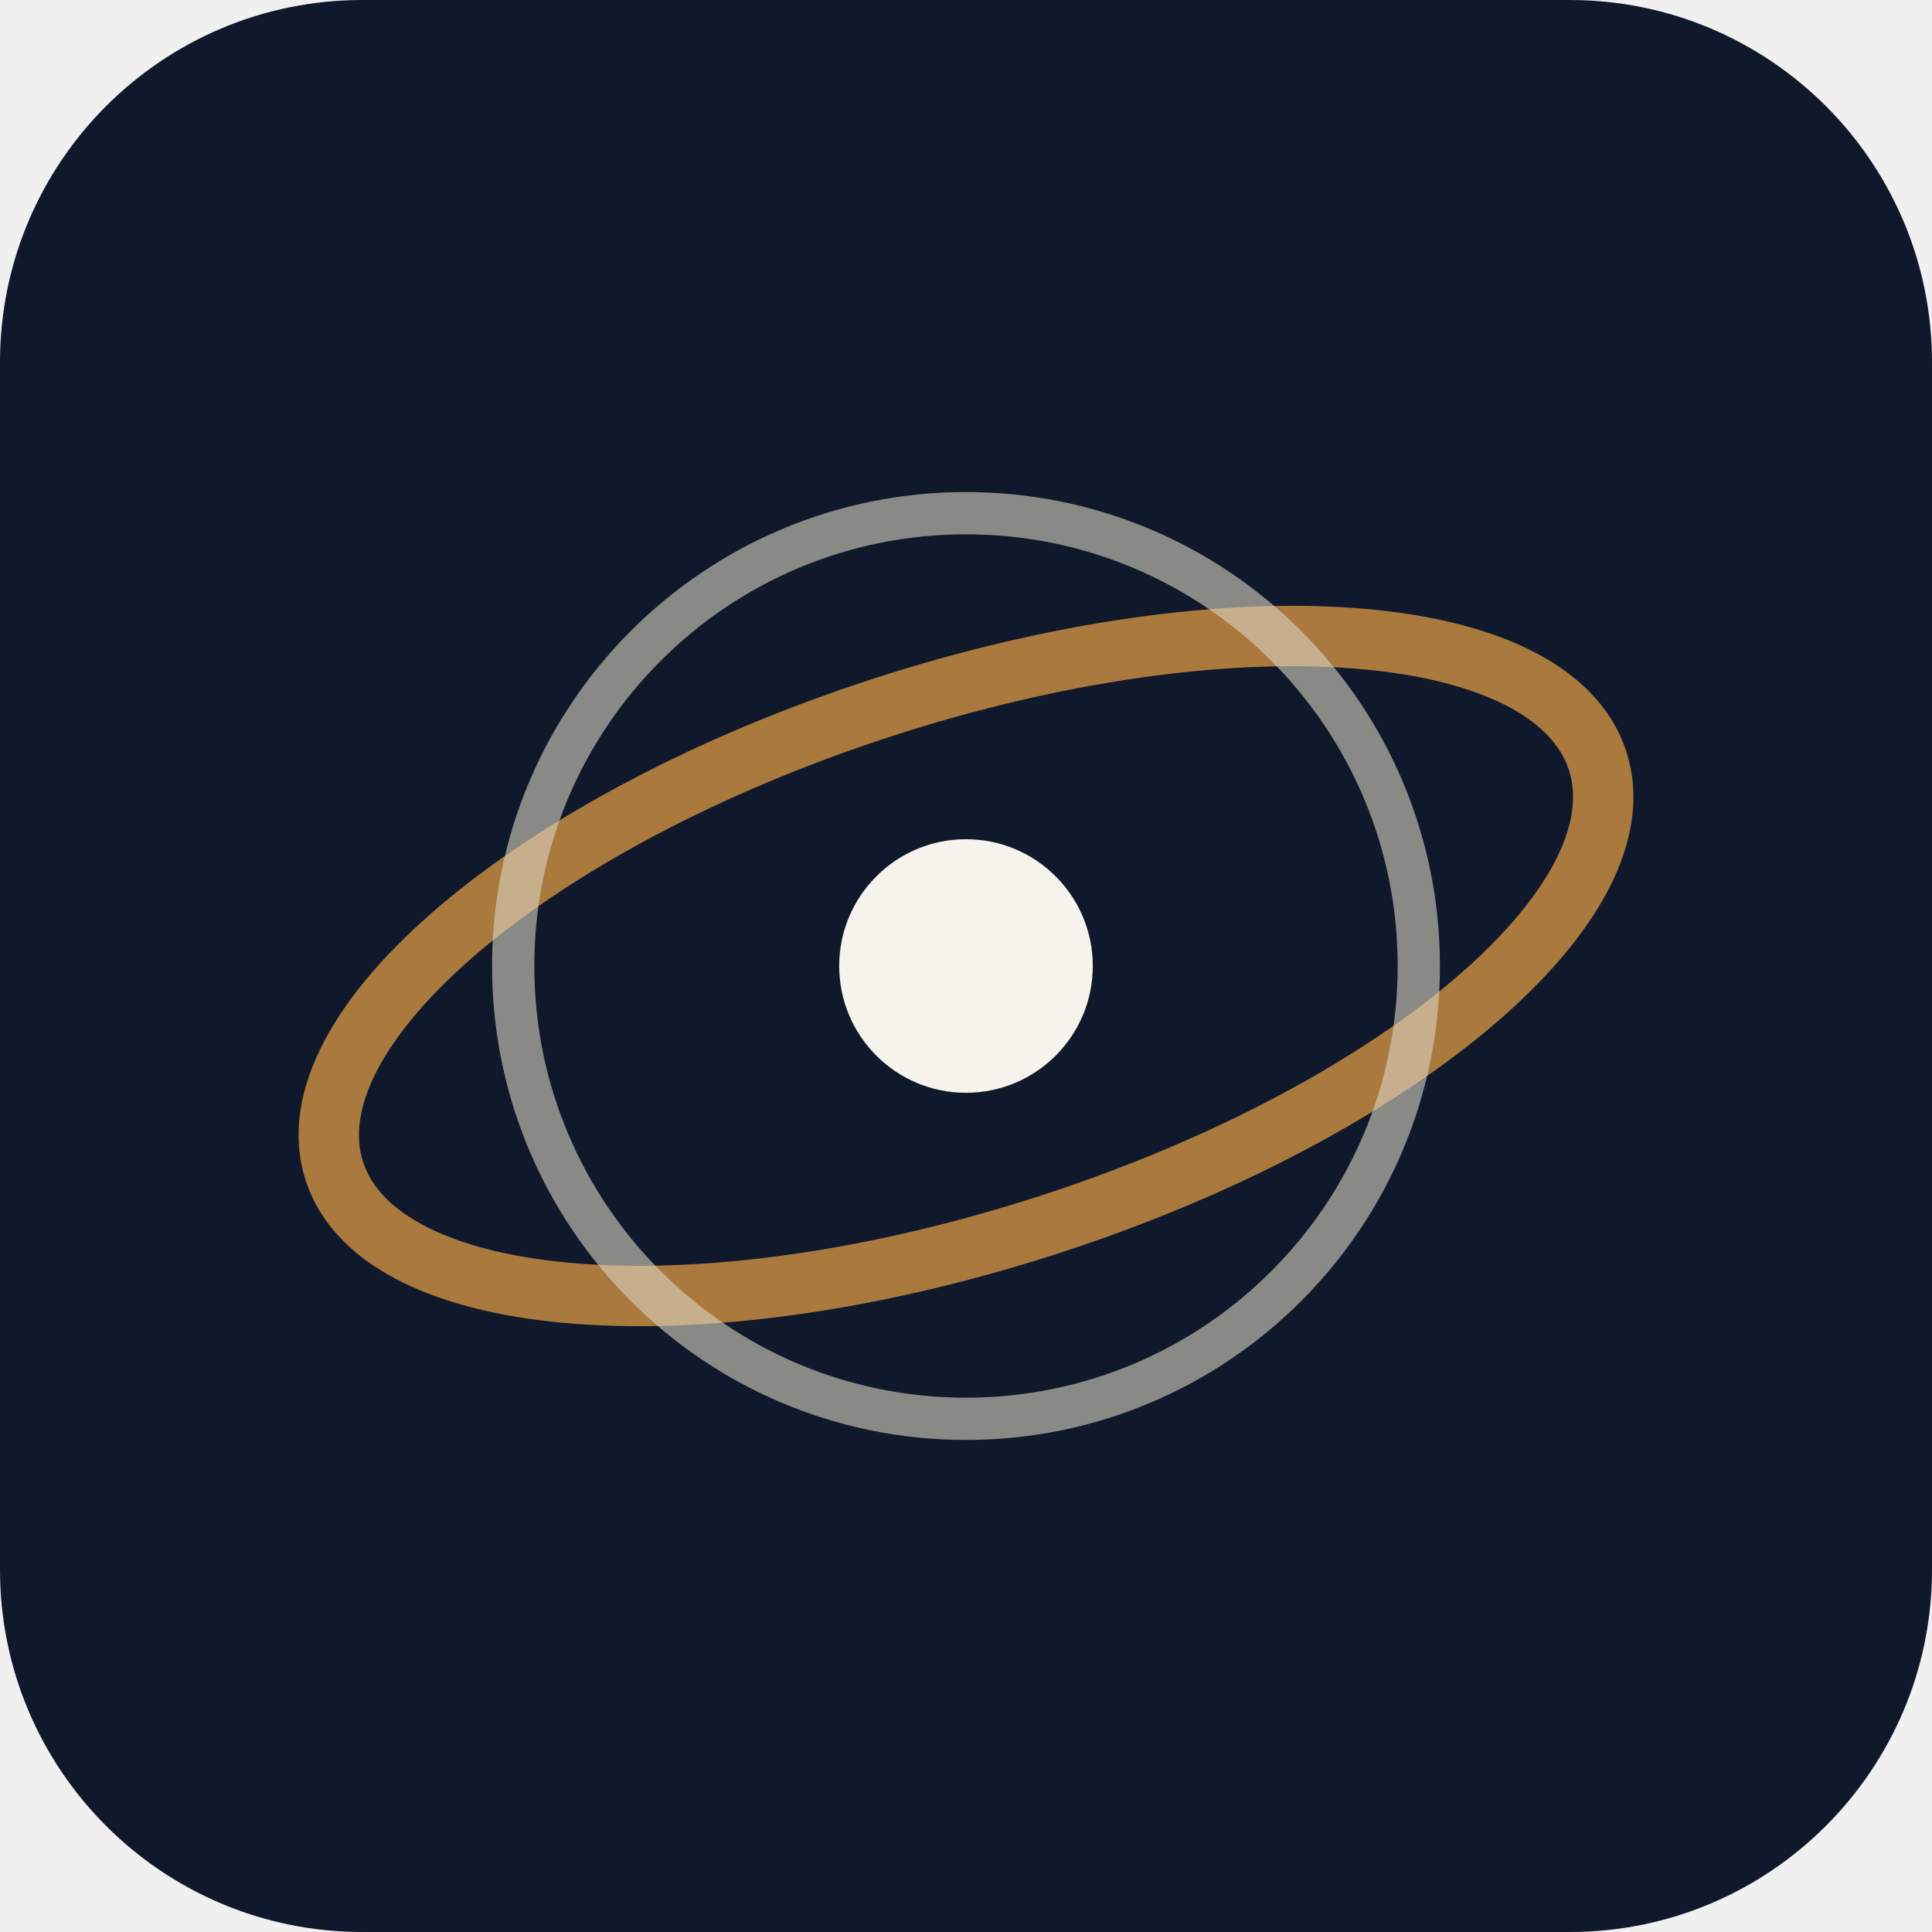
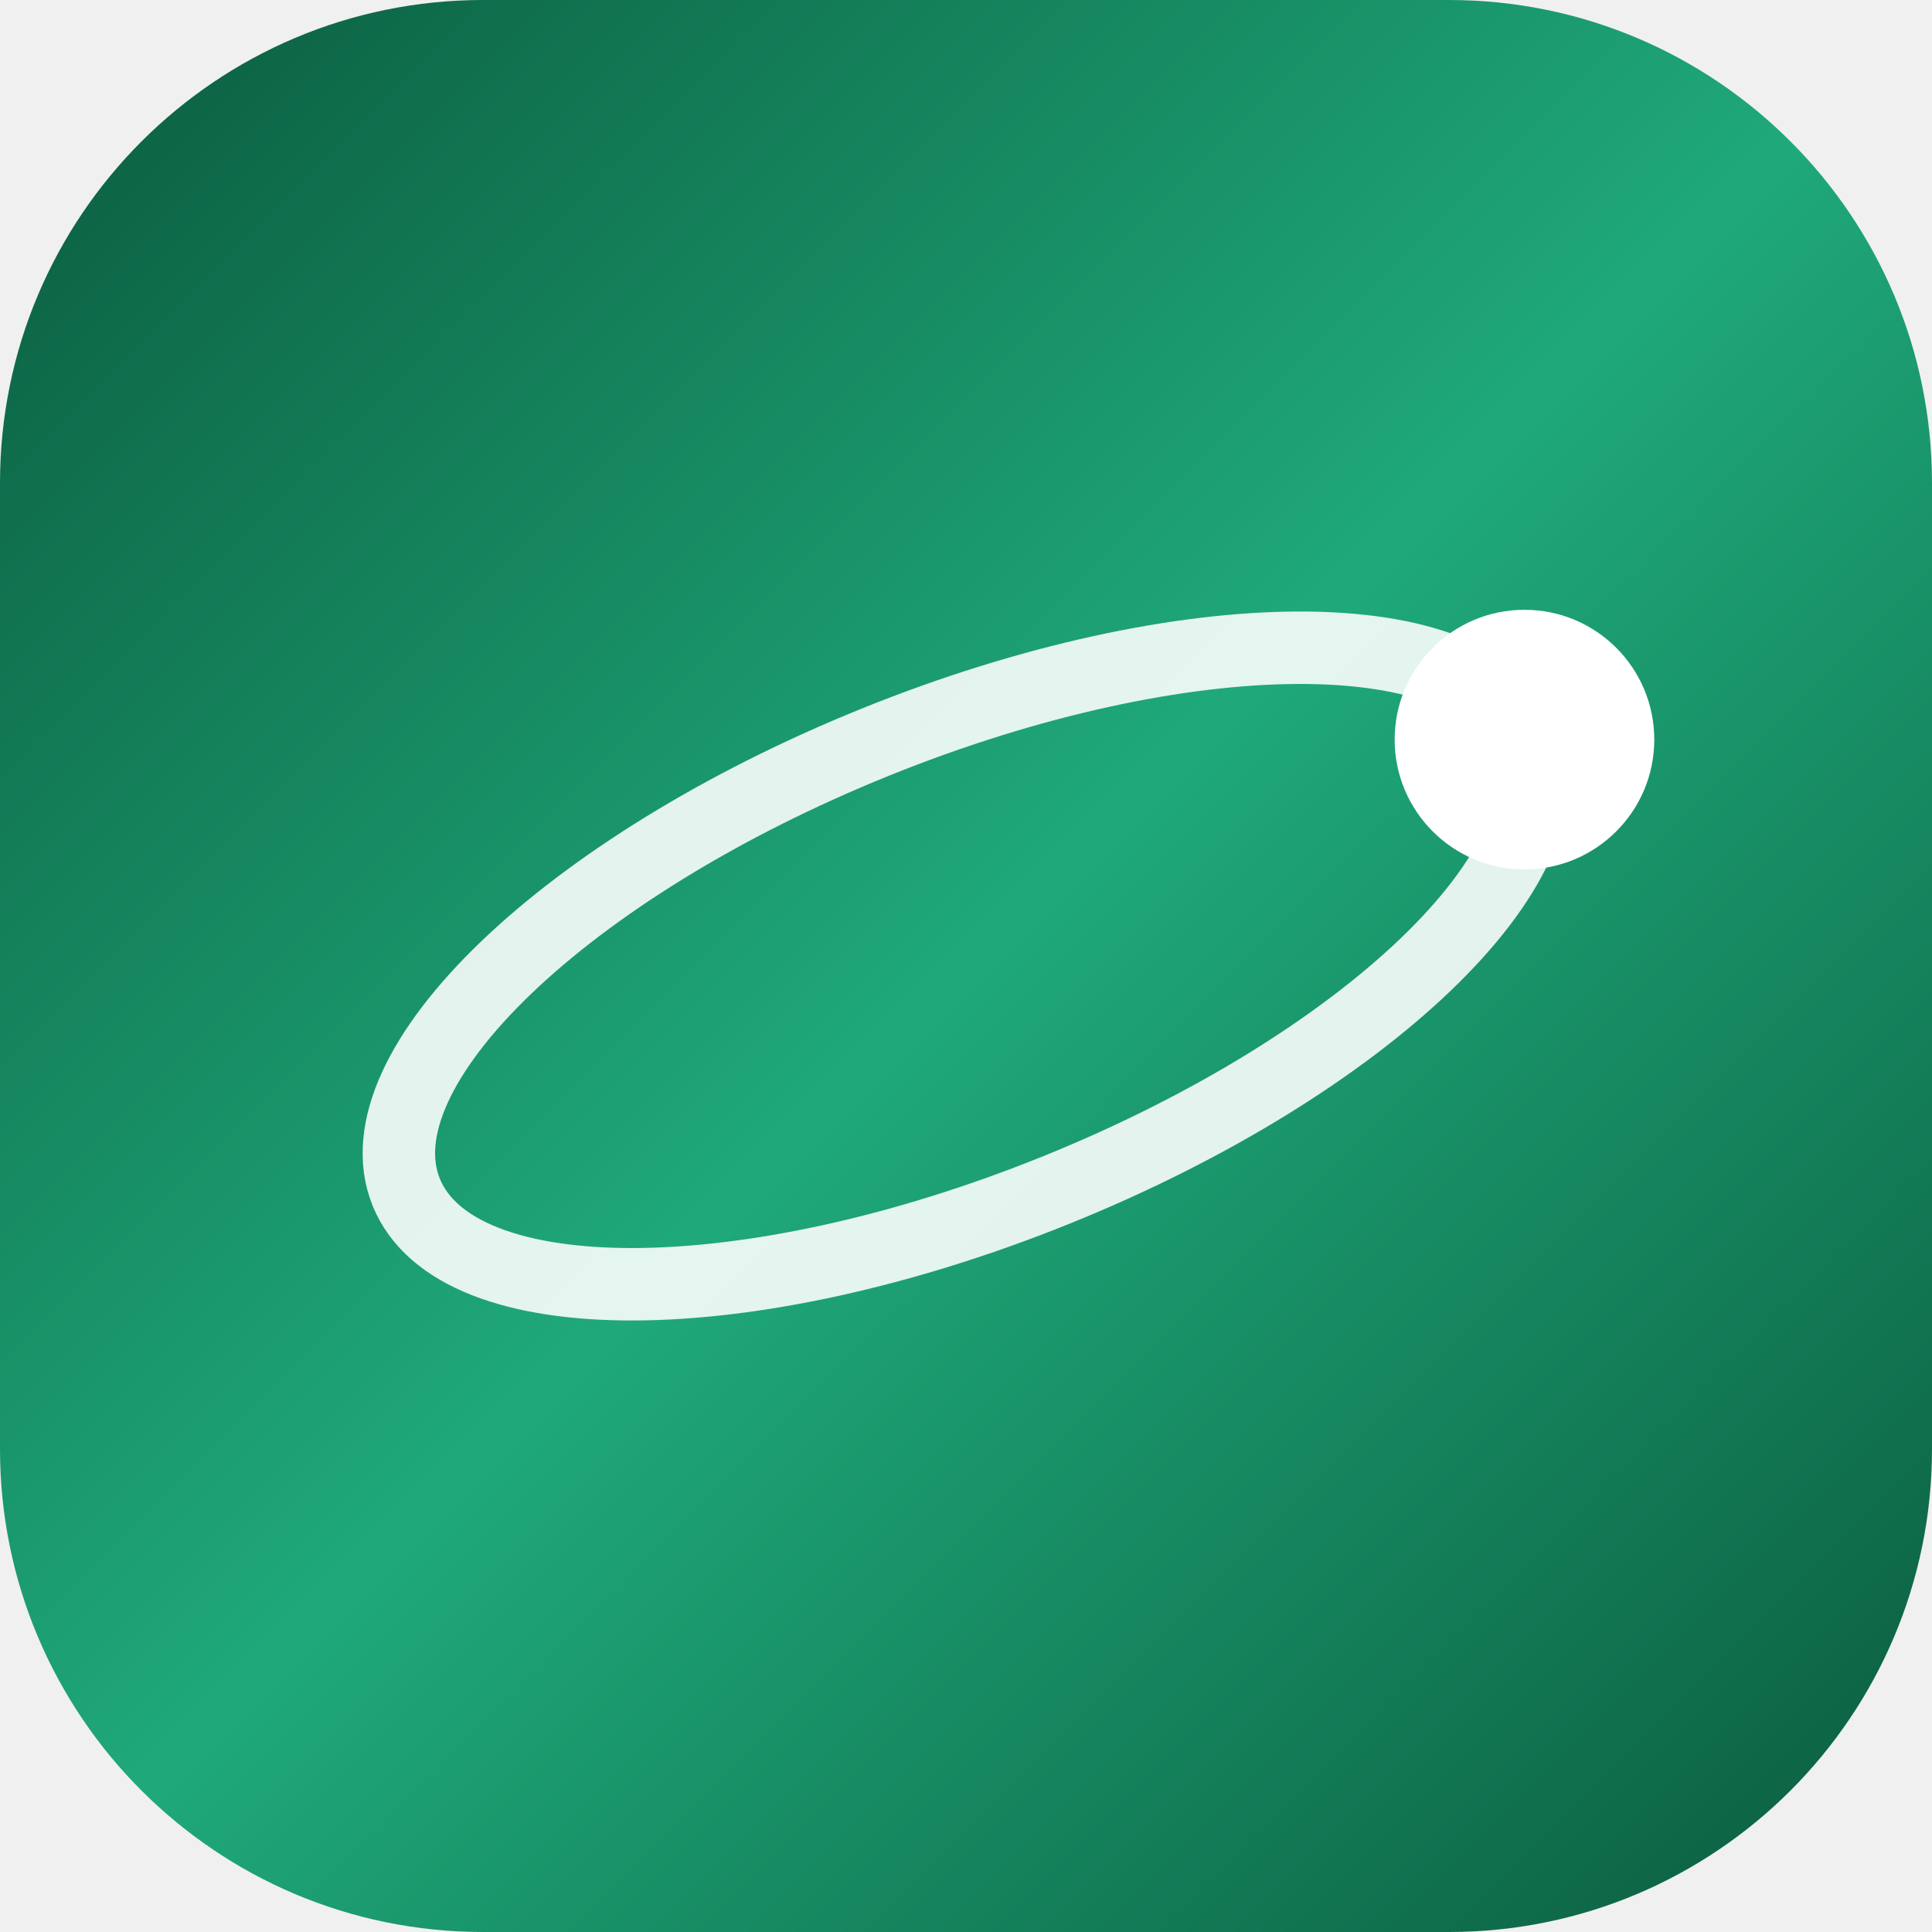
<svg xmlns="http://www.w3.org/2000/svg" viewBox="0 0 64 64">
-   <rect width="64" height="64" rx="12" fill="#10192B" />
-   <ellipse cx="32" cy="32" rx="22" ry="9" fill="none" stroke="#A9793E" stroke-width="2" transform="rotate(-18 32 32)" />
-   <ellipse cx="32" cy="32" rx="15" ry="15" fill="none" stroke="#DAD3C2" stroke-width="1.4" opacity="0.6" />
-   <circle cx="32" cy="32" r="4.2" fill="#F6F3EC" />
+   <defs>
+     <linearGradient id="orbGrad" x1="0" y1="0" x2="64" y2="64" gradientUnits="userSpaceOnUse">
+       <stop offset="0" stop-color="#0A5A3D" />
+       <stop offset="0.5" stop-color="#1FA97A" />
+       <stop offset="1" stop-color="#0A5A3D" />
+     </linearGradient>
+   </defs>
+   <rect width="64" height="64" rx="16" fill="url(#orbGrad)" />
+   <ellipse cx="32" cy="32" rx="20" ry="8" fill="none" stroke="#FFFFFF" stroke-width="2.4" opacity="0.88" transform="rotate(-22 32 32)" />
+   <circle cx="50.5" cy="24.5" r="4.3" fill="#FFFFFF" />
</svg>
